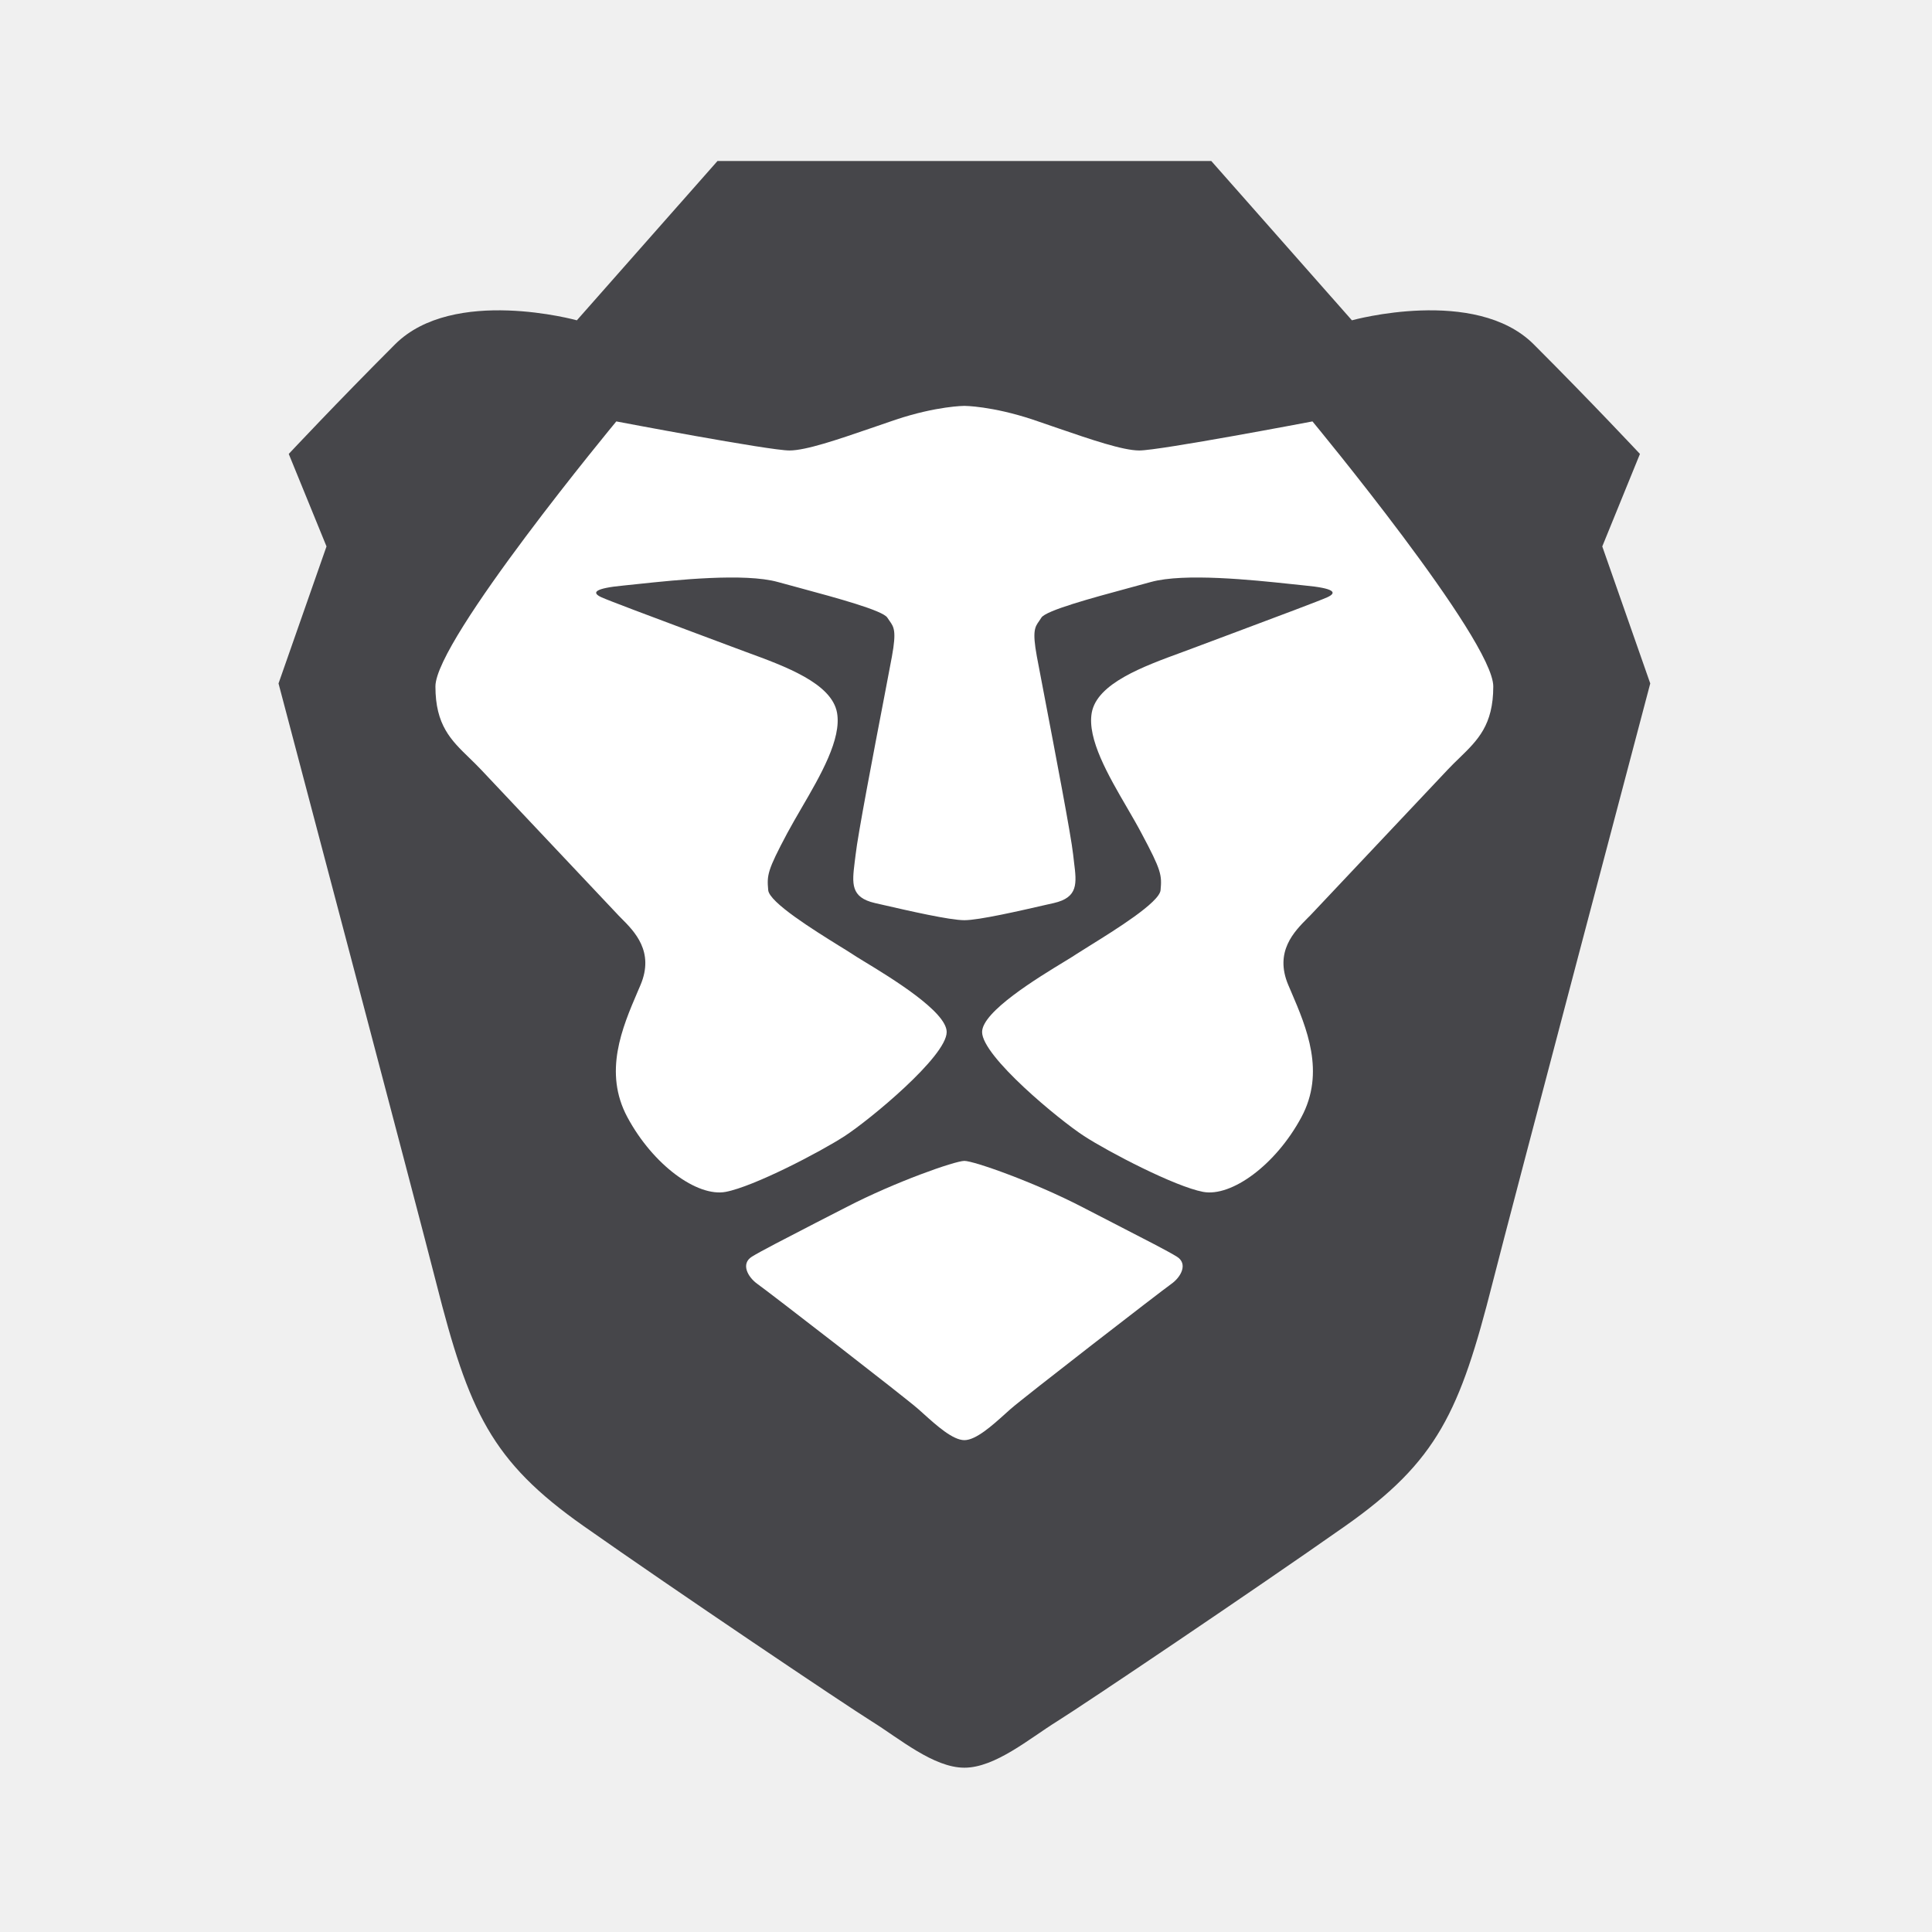
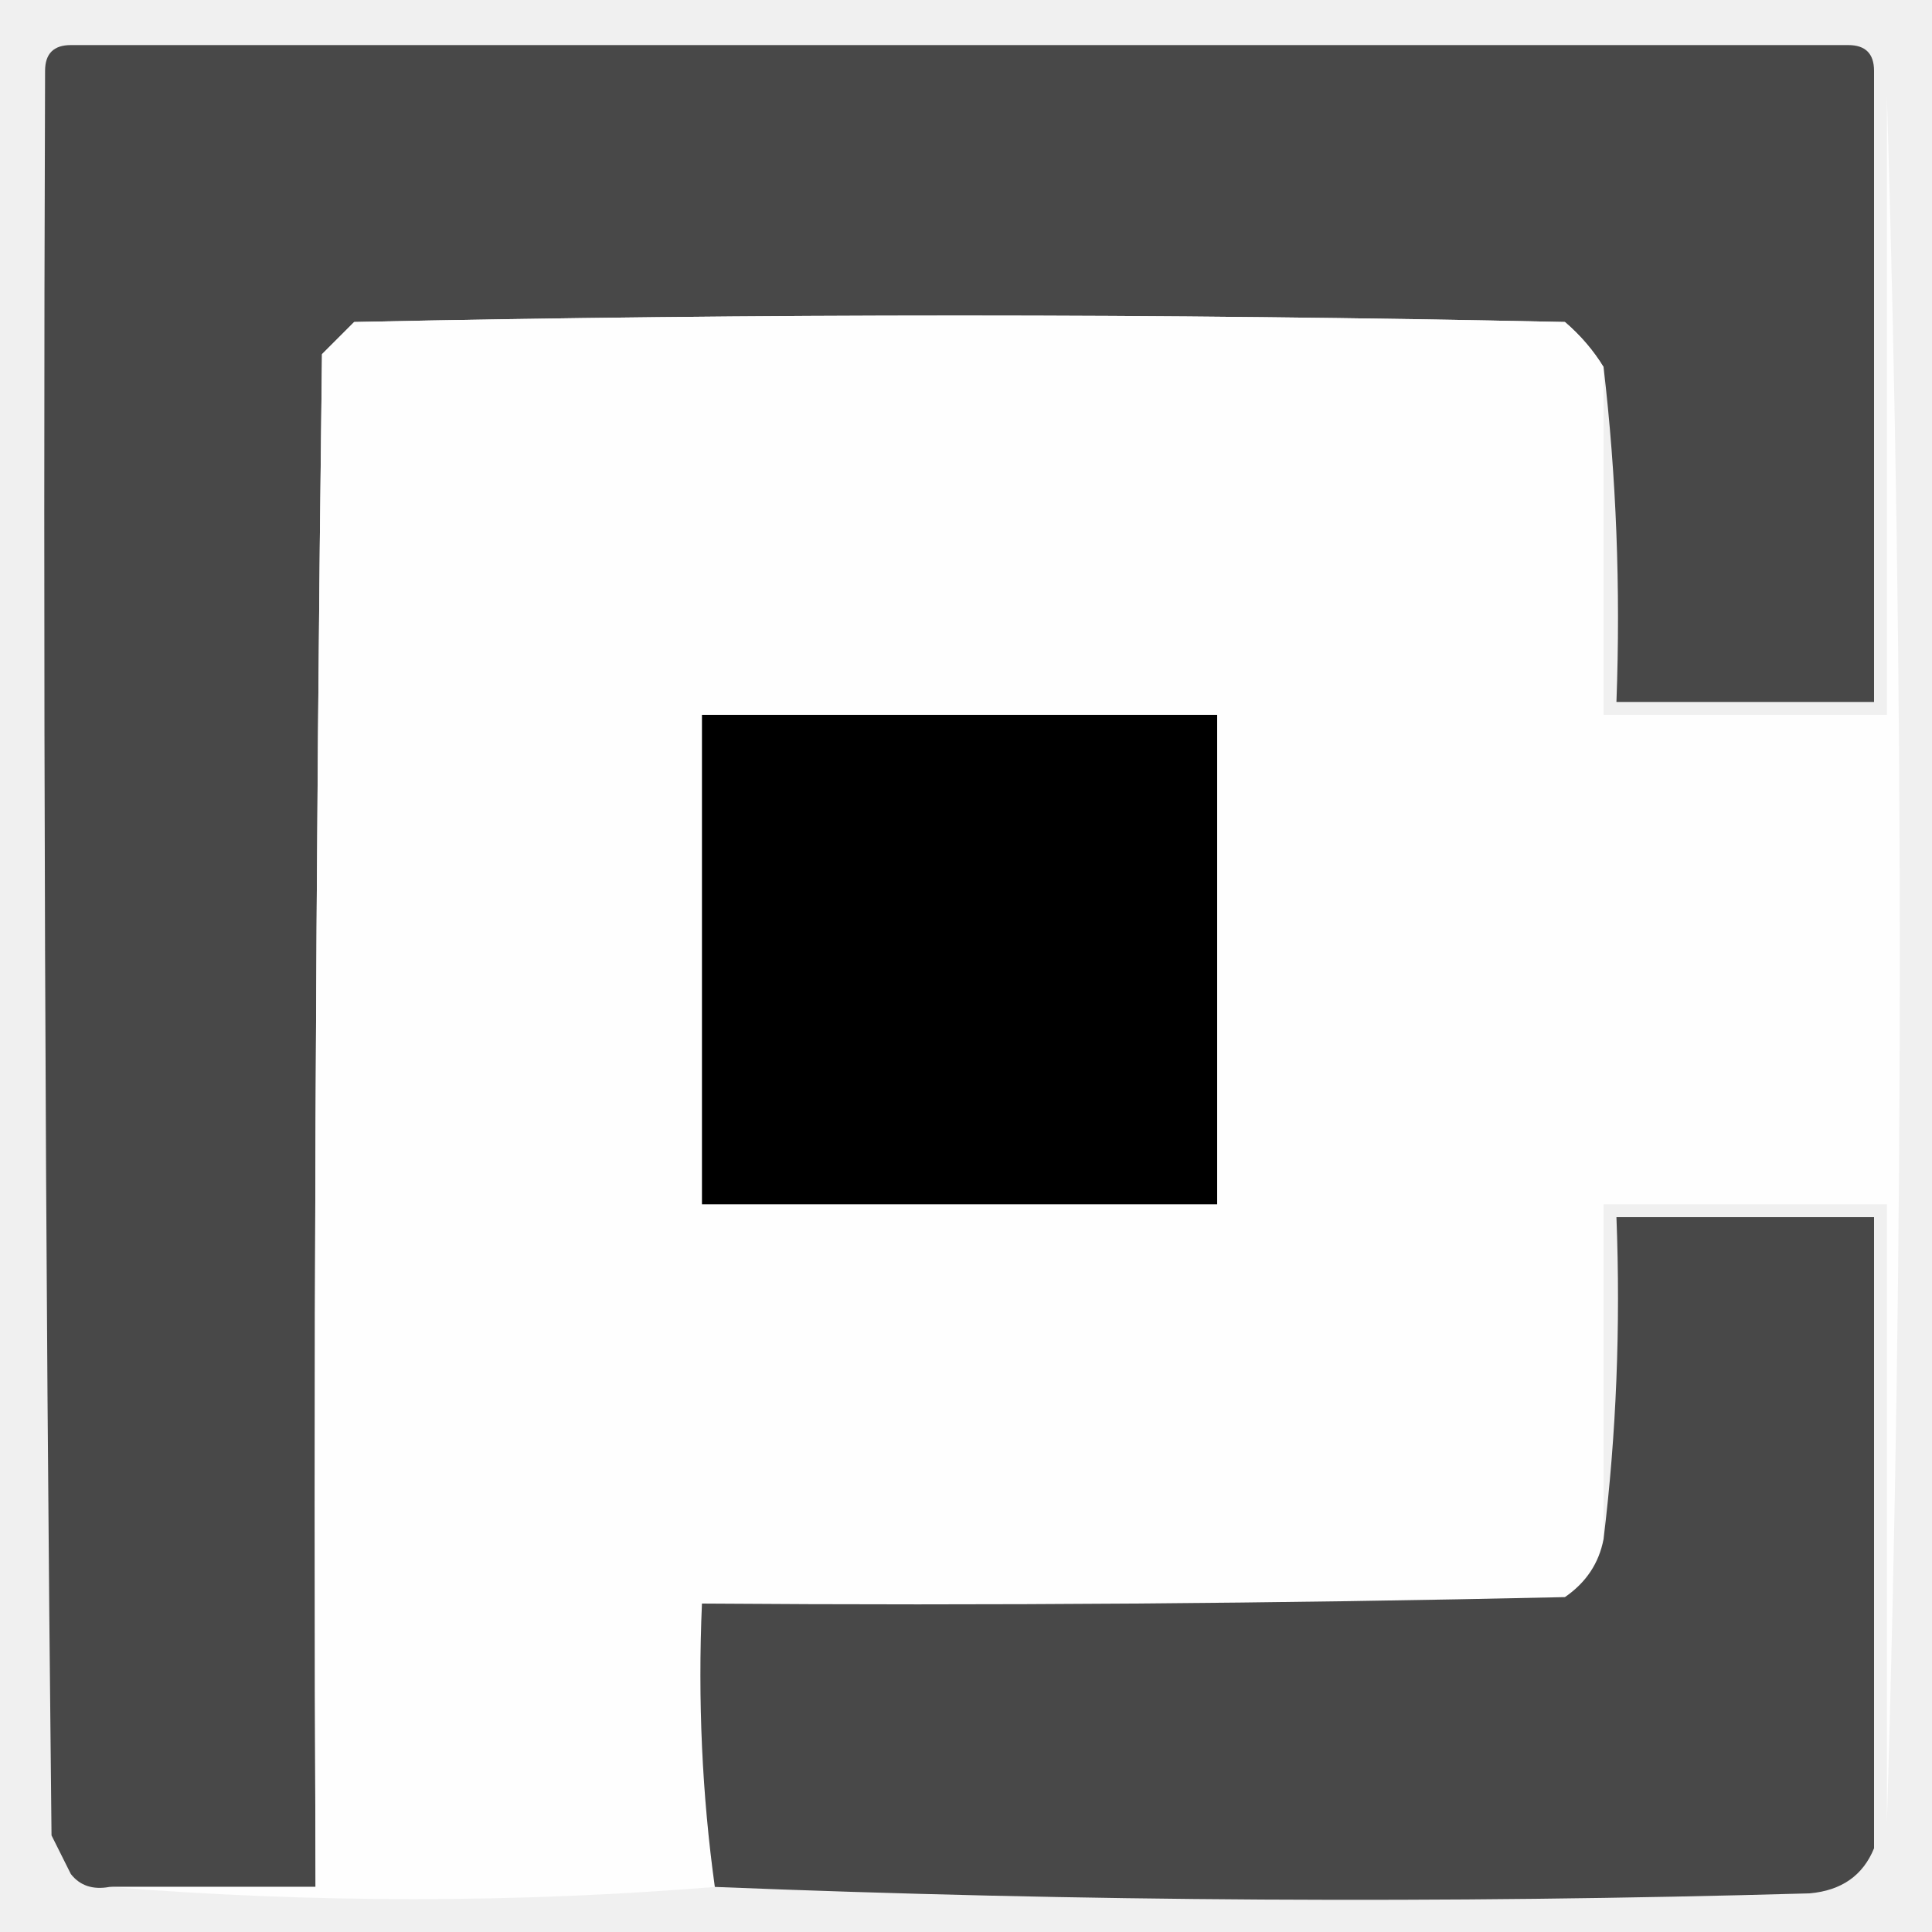
- <svg xmlns="http://www.w3.org/2000/svg" width="24" height="24" viewBox="0 0 24 24" fill="none">
-   <path fill-rule="evenodd" clip-rule="evenodd" d="M19.904 6.788L20.372 5.639C20.372 5.639 19.776 5.001 19.052 4.277C18.328 3.554 16.794 3.979 16.794 3.979L15.047 2H11.98H8.913L7.166 3.979C7.166 3.979 5.632 3.554 4.908 4.277C4.184 5.001 3.587 5.639 3.587 5.639L4.056 6.788L3.46 8.49C3.46 8.49 5.214 15.126 5.419 15.937C5.824 17.533 6.101 18.15 7.251 18.958C8.401 19.767 10.489 21.171 10.83 21.384C11.171 21.596 11.597 21.959 11.98 21.959C12.363 21.959 12.789 21.596 13.13 21.384C13.471 21.171 15.558 19.767 16.709 18.958C17.859 18.15 18.136 17.533 18.541 15.937C18.746 15.126 20.5 8.49 20.5 8.49L19.904 6.788Z" fill="#46464A" />
-   <path d="M14.153 5.596C14.408 5.596 16.304 5.235 16.304 5.235C16.304 5.235 18.55 7.947 18.55 8.527C18.55 9.007 18.357 9.194 18.13 9.415C18.082 9.461 18.033 9.509 17.984 9.561L16.299 11.348C16.282 11.366 16.264 11.385 16.244 11.404C16.076 11.573 15.829 11.822 16.003 12.235C16.015 12.262 16.027 12.291 16.039 12.319C16.231 12.767 16.467 13.319 16.166 13.879C15.846 14.474 15.297 14.871 14.946 14.806C14.595 14.74 13.769 14.309 13.466 14.112C13.162 13.915 12.2 13.123 12.2 12.82C12.2 12.567 12.892 12.146 13.228 11.942C13.295 11.901 13.348 11.869 13.378 11.848C13.413 11.825 13.471 11.789 13.542 11.745C13.849 11.554 14.403 11.211 14.417 11.058C14.434 10.87 14.428 10.815 14.18 10.351C14.128 10.252 14.066 10.146 14.003 10.037C13.767 9.632 13.504 9.179 13.562 8.854C13.628 8.488 14.203 8.278 14.69 8.1C14.75 8.078 14.81 8.056 14.867 8.034C15.009 7.981 15.188 7.914 15.374 7.844C15.86 7.662 16.4 7.46 16.489 7.419C16.613 7.362 16.581 7.308 16.207 7.273C16.158 7.268 16.097 7.262 16.026 7.254C15.564 7.205 14.711 7.115 14.296 7.23C14.215 7.253 14.124 7.277 14.028 7.303C13.562 7.429 12.991 7.584 12.936 7.673C12.927 7.688 12.917 7.702 12.909 7.714C12.856 7.789 12.822 7.837 12.88 8.154C12.897 8.248 12.933 8.434 12.977 8.663C13.105 9.334 13.306 10.381 13.331 10.616C13.335 10.649 13.339 10.681 13.342 10.711C13.375 10.974 13.396 11.148 13.091 11.218C13.066 11.224 13.039 11.23 13.011 11.236C12.667 11.315 12.162 11.431 11.98 11.431C11.797 11.431 11.292 11.315 10.948 11.236C10.921 11.23 10.894 11.224 10.869 11.218C10.564 11.148 10.585 10.974 10.617 10.711C10.621 10.681 10.625 10.649 10.629 10.616C10.654 10.381 10.855 9.331 10.984 8.66C11.027 8.432 11.063 8.248 11.08 8.154C11.138 7.837 11.104 7.789 11.051 7.714C11.042 7.702 11.033 7.688 11.023 7.673C10.969 7.584 10.398 7.429 9.932 7.303C9.836 7.277 9.745 7.253 9.663 7.23C9.249 7.115 8.396 7.205 7.934 7.254C7.863 7.262 7.802 7.268 7.752 7.273C7.379 7.308 7.347 7.362 7.47 7.419C7.559 7.46 8.099 7.662 8.585 7.844C8.772 7.914 8.951 7.981 9.093 8.034C9.15 8.056 9.209 8.078 9.27 8.1C9.757 8.278 10.332 8.488 10.398 8.854C10.456 9.179 10.193 9.632 9.957 10.037C9.894 10.146 9.832 10.252 9.779 10.351C9.532 10.815 9.526 10.87 9.543 11.058C9.557 11.21 10.11 11.554 10.417 11.745C10.489 11.789 10.547 11.825 10.582 11.848C10.612 11.869 10.665 11.901 10.732 11.942C11.068 12.146 11.76 12.567 11.76 12.82C11.76 13.123 10.798 13.915 10.494 14.112C10.191 14.309 9.365 14.74 9.014 14.806C8.662 14.871 8.114 14.474 7.794 13.879C7.493 13.319 7.729 12.767 7.921 12.319C7.933 12.291 7.945 12.262 7.957 12.235C8.131 11.822 7.884 11.573 7.715 11.404C7.696 11.385 7.677 11.366 7.661 11.348L5.976 9.561C5.927 9.509 5.878 9.462 5.83 9.415C5.602 9.194 5.409 9.007 5.409 8.527C5.409 7.947 7.656 5.235 7.656 5.235C7.656 5.235 9.552 5.596 9.807 5.596C10.011 5.596 10.405 5.461 10.816 5.32C10.92 5.284 11.025 5.248 11.128 5.213C11.639 5.043 11.98 5.042 11.98 5.042C11.98 5.042 12.321 5.043 12.832 5.213C12.935 5.248 13.04 5.284 13.144 5.32C13.555 5.461 13.949 5.596 14.153 5.596Z" fill="white" />
-   <path d="M13.827 15.192C14.228 15.398 14.512 15.544 14.62 15.611C14.759 15.698 14.674 15.863 14.547 15.952C14.421 16.041 12.718 17.358 12.553 17.504C12.532 17.522 12.509 17.543 12.486 17.564C12.327 17.707 12.124 17.89 11.98 17.89C11.836 17.89 11.633 17.707 11.473 17.563C11.45 17.542 11.428 17.522 11.407 17.504C11.242 17.358 9.539 16.041 9.412 15.952C9.286 15.863 9.201 15.698 9.34 15.611C9.448 15.544 9.732 15.398 10.133 15.191C10.251 15.131 10.379 15.065 10.515 14.995C11.115 14.684 11.863 14.421 11.98 14.421C12.097 14.421 12.845 14.684 13.445 14.995C13.582 15.065 13.709 15.131 13.827 15.192Z" fill="white" />
+ <svg xmlns="http://www.w3.org/2000/svg" version="1.1" width="150px" height="150px" style="shape-rendering:geometricPrecision; text-rendering:geometricPrecision; image-rendering:optimizeQuality; fill-rule:evenodd; clip-rule:evenodd">
+   <g>
+     <path style="opacity:1" fill="#484848" d="M 5.5,3.5 C 51.5,3.5 97.5,3.5 143.5,3.5C 144.833,3.5 145.5,4.167 145.5,5.5C 145.5,21.833 145.5,38.167 145.5,54.5C 138.833,54.5 132.167,54.5 125.5,54.5C 125.826,45.651 125.493,36.984 124.5,28.5C 123.71,27.206 122.71,26.039 121.5,25C 90.167,24.333 58.833,24.333 27.5,25C 26.667,25.833 25.833,26.667 25,27.5C 24.5,67.165 24.333,106.832 24.5,146.5C 19.167,146.5 13.833,146.5 8.5,146.5C 7.209,146.737 6.209,146.404 5.5,145.5C 5.013,144.527 4.513,143.527 4,142.5C 3.5,96.835 3.333,51.168 3.5,5.5C 3.5,4.167 4.167,3.5 5.5,3.5 Z" />
+   </g>
+   <g>
+     <path style="opacity:1" fill="#fefefe" d="M 146.5,7.5 C 147.833,52.167 147.833,96.833 146.5,141.5C 146.5,125.5 146.5,109.5 146.5,93.5C 139.167,93.5 131.833,93.5 124.5,93.5C 124.5,102.167 124.5,110.833 124.5,119.5C 124.141,121.371 123.141,122.871 121.5,124C 99.169,124.5 76.836,124.667 54.5,124.5C 54.175,132.019 54.508,139.352 55.5,146.5C 39.991,147.764 24.324,147.764 8.5,146.5C 13.833,146.5 19.167,146.5 24.5,146.5C 24.333,106.832 24.5,67.165 25,27.5C 25.833,26.667 26.667,25.833 27.5,25C 58.833,24.333 90.167,24.333 121.5,25C 122.71,26.039 123.71,27.206 124.5,28.5C 124.5,37.5 124.5,46.5 124.5,55.5C 131.833,55.5 139.167,55.5 146.5,55.5C 146.5,39.5 146.5,23.5 146.5,7.5 Z" />
+   </g>
+   <g>
+     <path style="opacity:1" fill="#000000" d="M 54.5,55.5 C 67.833,55.5 81.167,55.5 94.5,55.5C 94.5,68.167 94.5,80.833 94.5,93.5C 81.167,93.5 67.833,93.5 54.5,93.5C 54.5,80.833 54.5,68.167 54.5,55.5 Z" />
+   </g>
+   <g>
+     <path style="opacity:1" fill="#484848" d="M 145.5,143.5 C 144.64,145.614 142.973,146.78 140.5,147C 112.137,147.808 83.803,147.642 55.5,146.5C 54.508,139.352 54.175,132.019 54.5,124.5C 76.836,124.667 99.169,124.5 121.5,124C 123.141,122.871 124.141,121.371 124.5,119.5C 125.493,111.35 125.826,103.017 125.5,94.5C 132.167,94.5 138.833,94.5 145.5,94.5C 145.5,110.833 145.5,127.167 145.5,143.5 Z" />
+   </g>
</svg>
